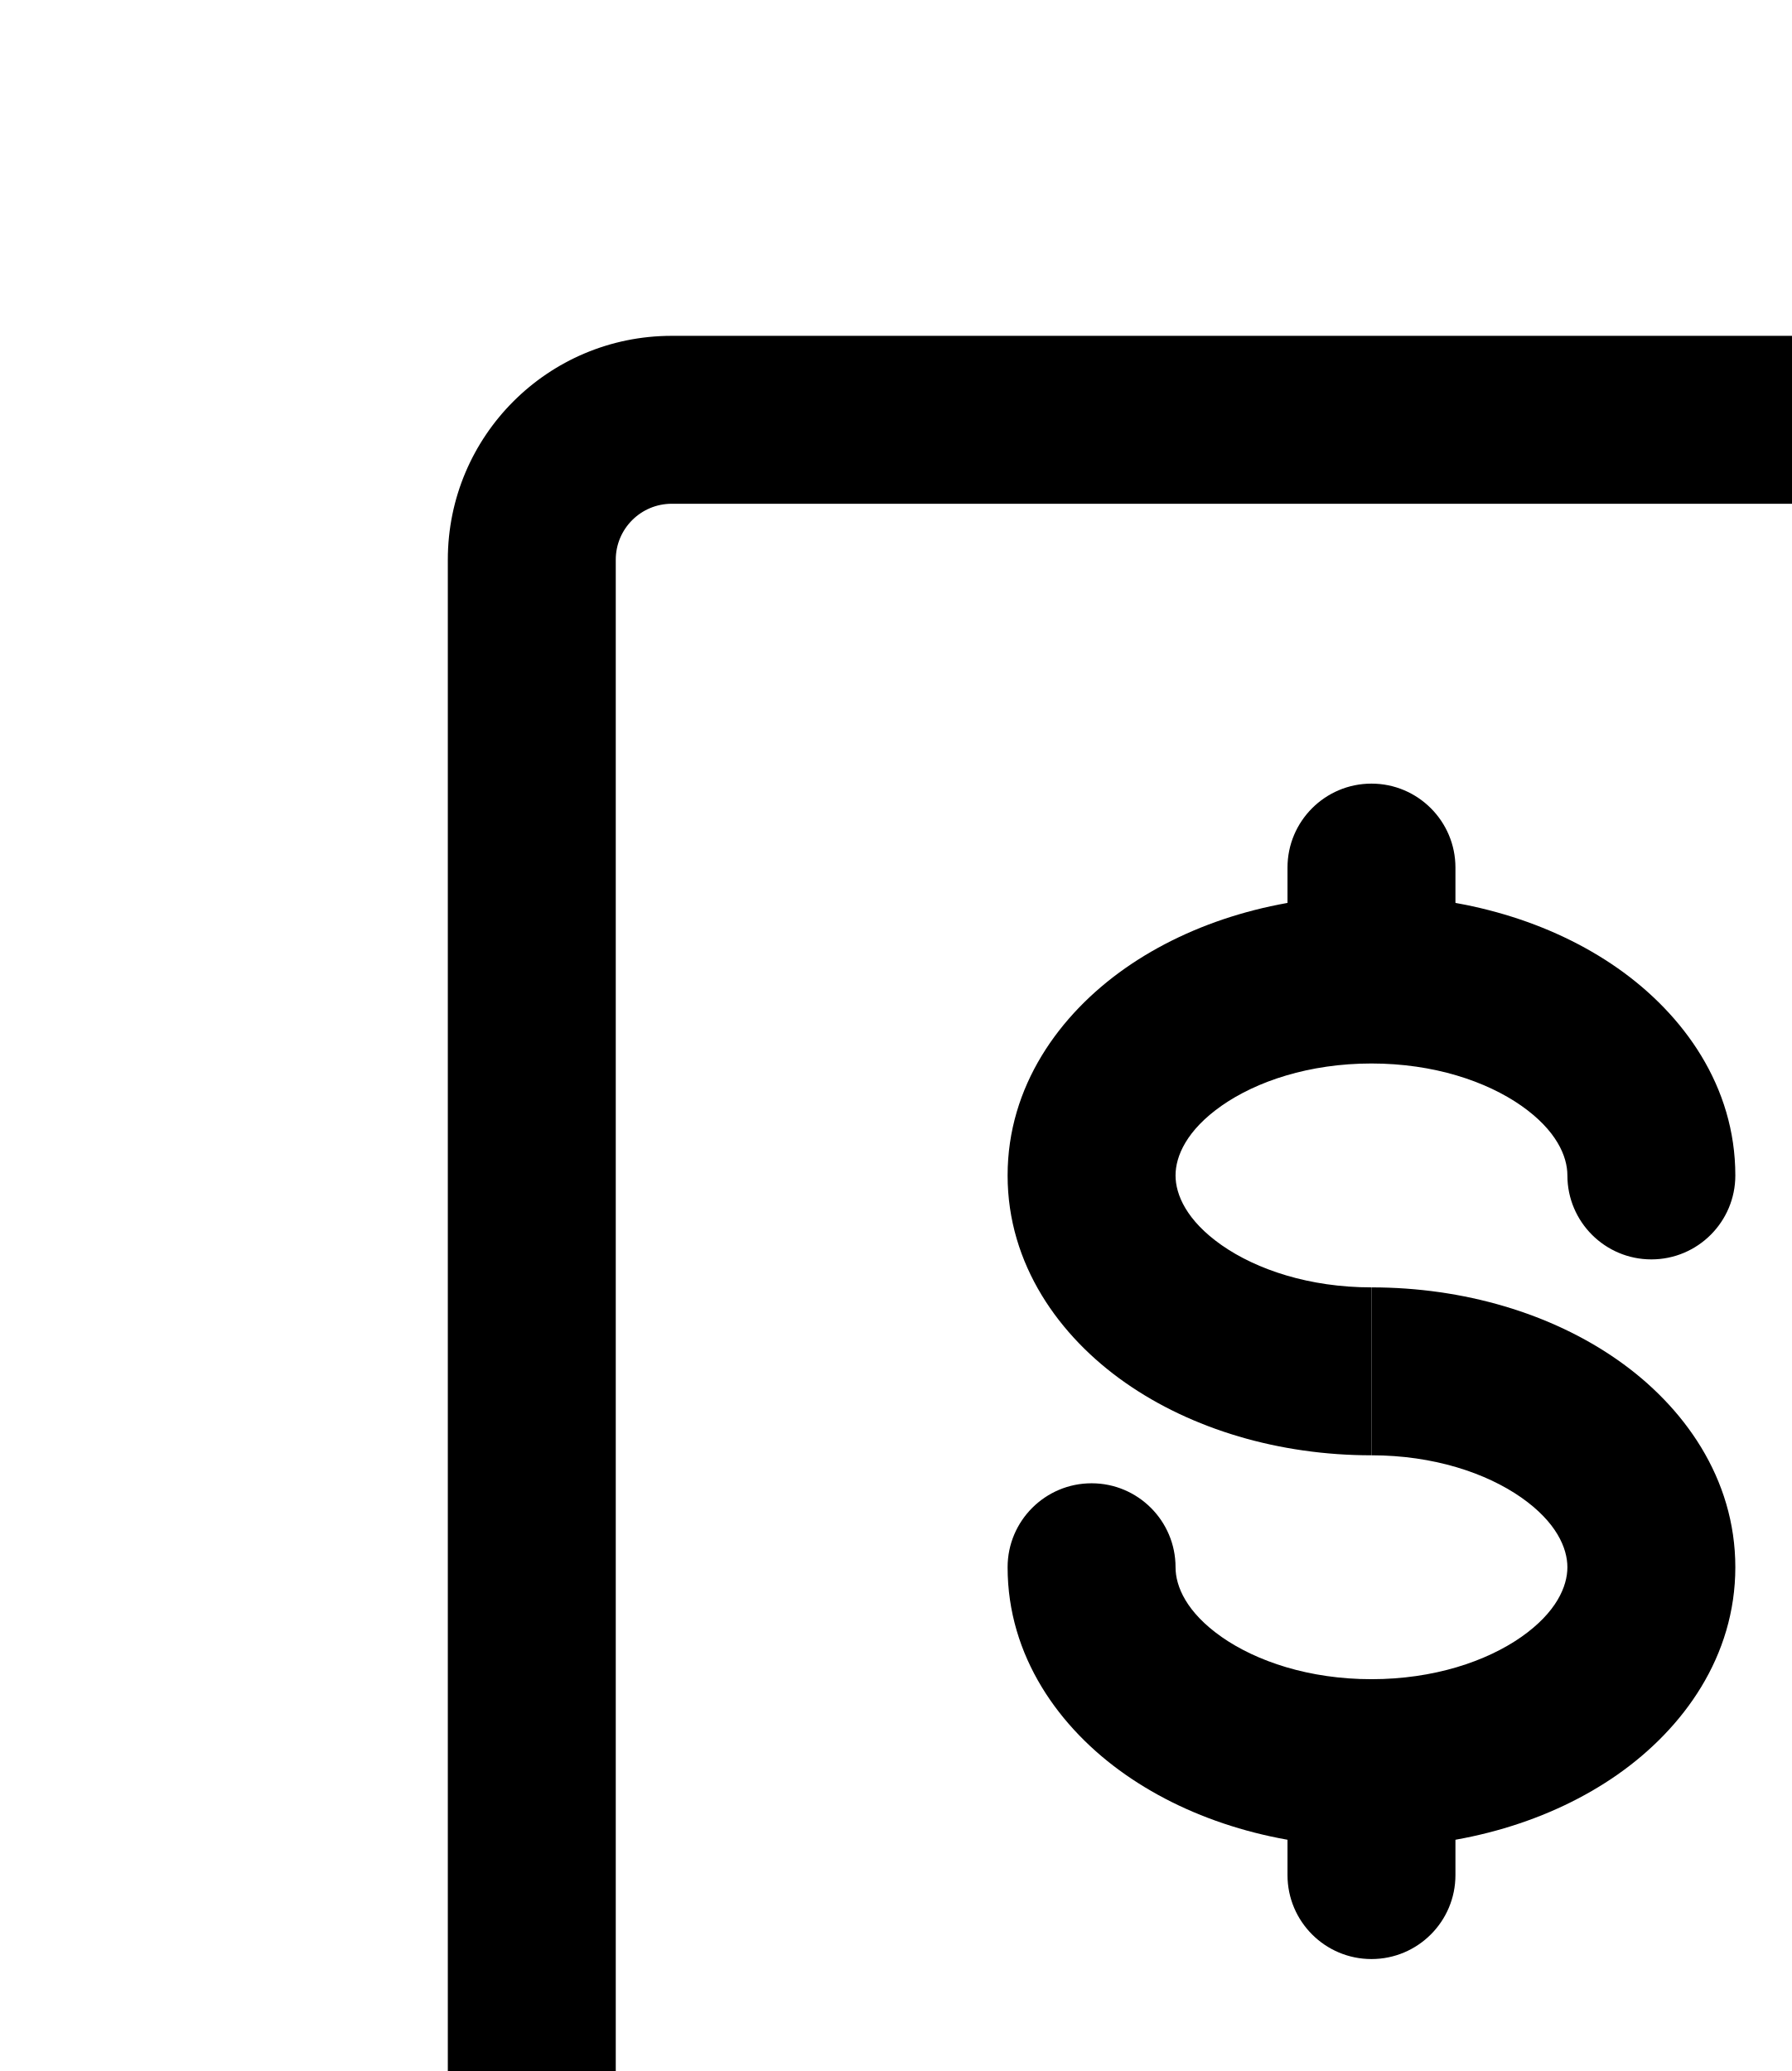
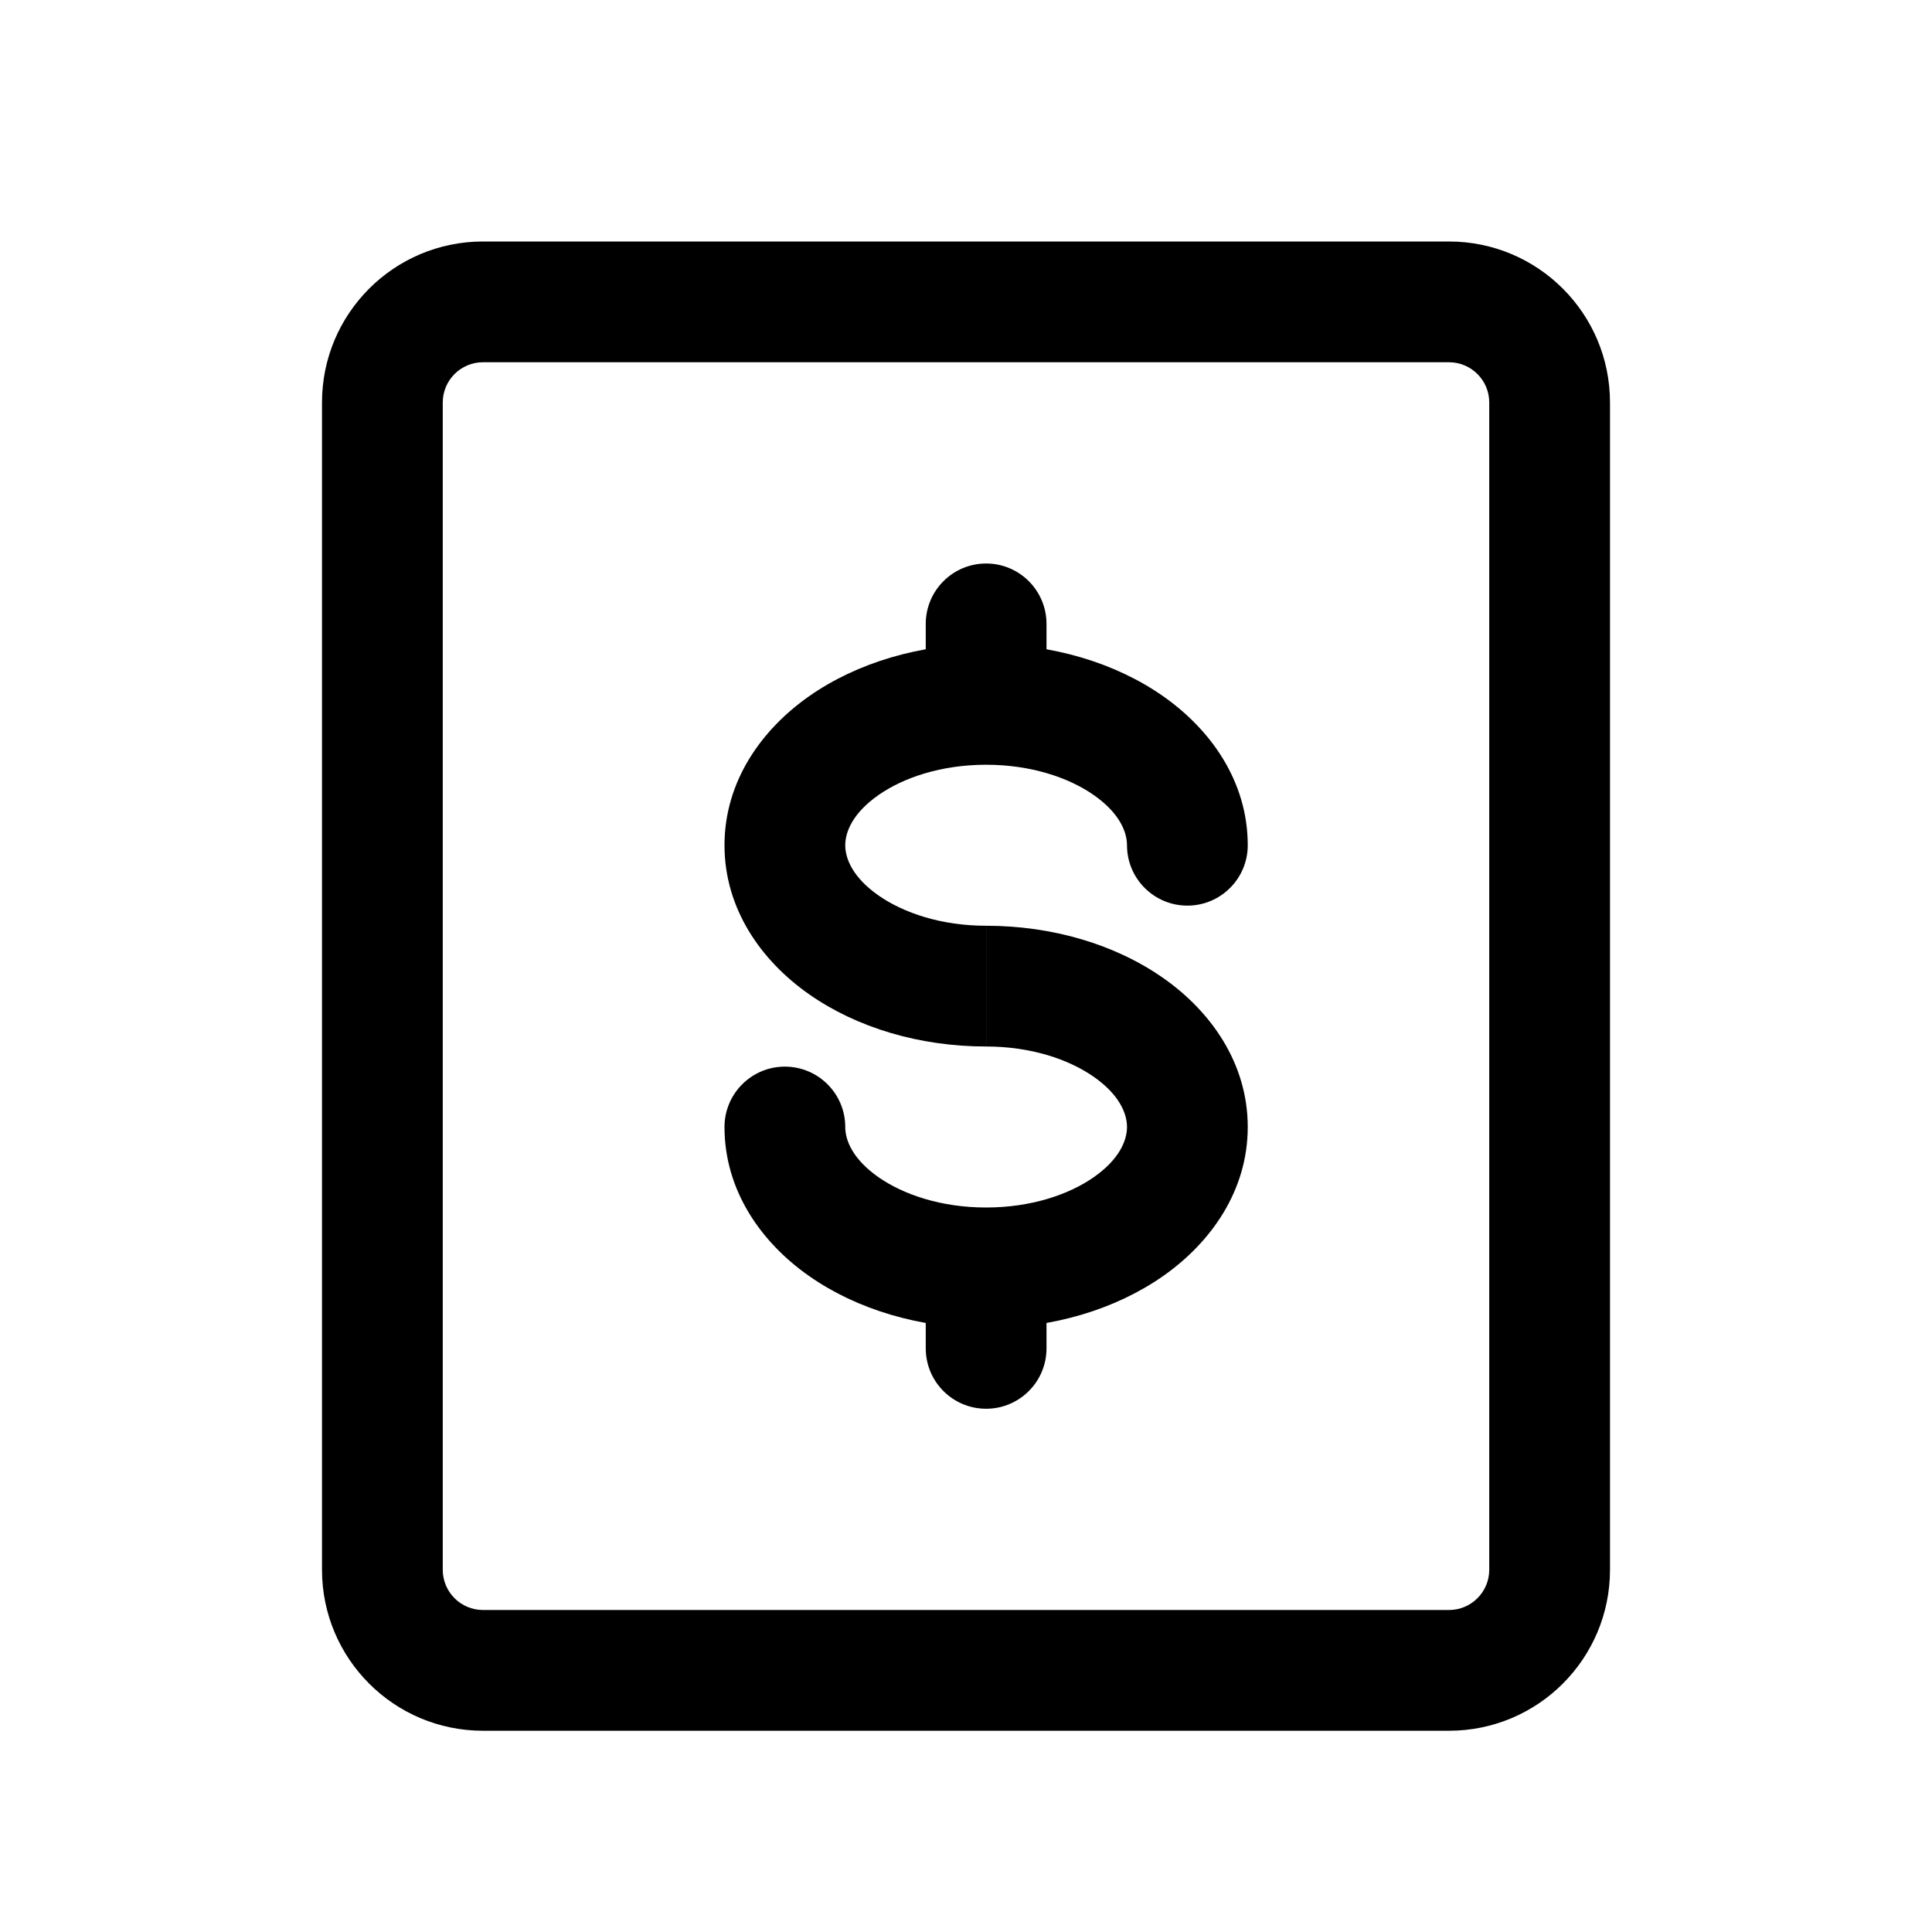
- <svg xmlns="http://www.w3.org/2000/svg" fill="none" view-box="0 0 24 24">
+ <svg xmlns="http://www.w3.org/2000/svg" fill="none" viewBox="0 0 24 24">
  <g clip-rule="evenodd" fill="currentColor" fill-rule="evenodd">
    <path d="m18 4.5h-12c-.276 0-.5.224-.5.5v14.5c0 .276.224.5.5.5h12c.276 0 .5-.224.5-.5v-14.5c0-.276-.224-.5-.5-.5zm-12-1.5h12c1.105 0 2 .895 2 2v14.5c0 1.105-.895 2-2 2h-12c-1.105 0-2-.895-2-2v-14.5c0-1.105.895-2 2-2z" />
    <path d="m10.912 9.877c-.314.22-.412.452-.412.623s.098.403.412.623c.312.218.782.377 1.338.377v1.5c-.825 0-1.605-.233-2.198-.648-.591-.413-1.052-1.057-1.052-1.852 0-.795.461-1.438 1.052-1.852.593-.415 1.373-.648 2.198-.648s1.605.233 2.198.648c.591.414 1.052 1.057 1.052 1.852 0 .414-.336.75-.75.75s-.75-.336-.75-.75c0-.171-.098-.403-.412-.623-.312-.218-.782-.377-1.338-.377s-1.026.159-1.338.377z" />
    <path d="m13.588 14.623c.314-.22.412-.452.412-.623s-.098-.403-.412-.623c-.312-.218-.782-.377-1.338-.377v-1.5c.825 0 1.605.233 2.198.648.591.413 1.052 1.057 1.052 1.852s-.461 1.438-1.052 1.852c-.593.415-1.373.648-2.198.648s-1.605-.233-2.198-.648c-.591-.413-1.052-1.057-1.052-1.852 0-.414.336-.75.75-.75.414 0 .75.336.75.75 0 .171.098.403.412.623.312.218.782.377 1.338.377s1.026-.159 1.338-.377z" />
    <path d="m12.25 15.5c.414 0 .75.336.75.75v.5c0 .414-.336.75-.75.75s-.75-.336-.75-.75v-.5c0-.414.336-.75.75-.75z" />
    <path d="m12.25 7c.414 0 .75.336.75.75v.5c0 .414-.336.75-.75.75s-.75-.336-.75-.75v-.5c0-.414.336-.75.75-.75z" />
  </g>
</svg>
